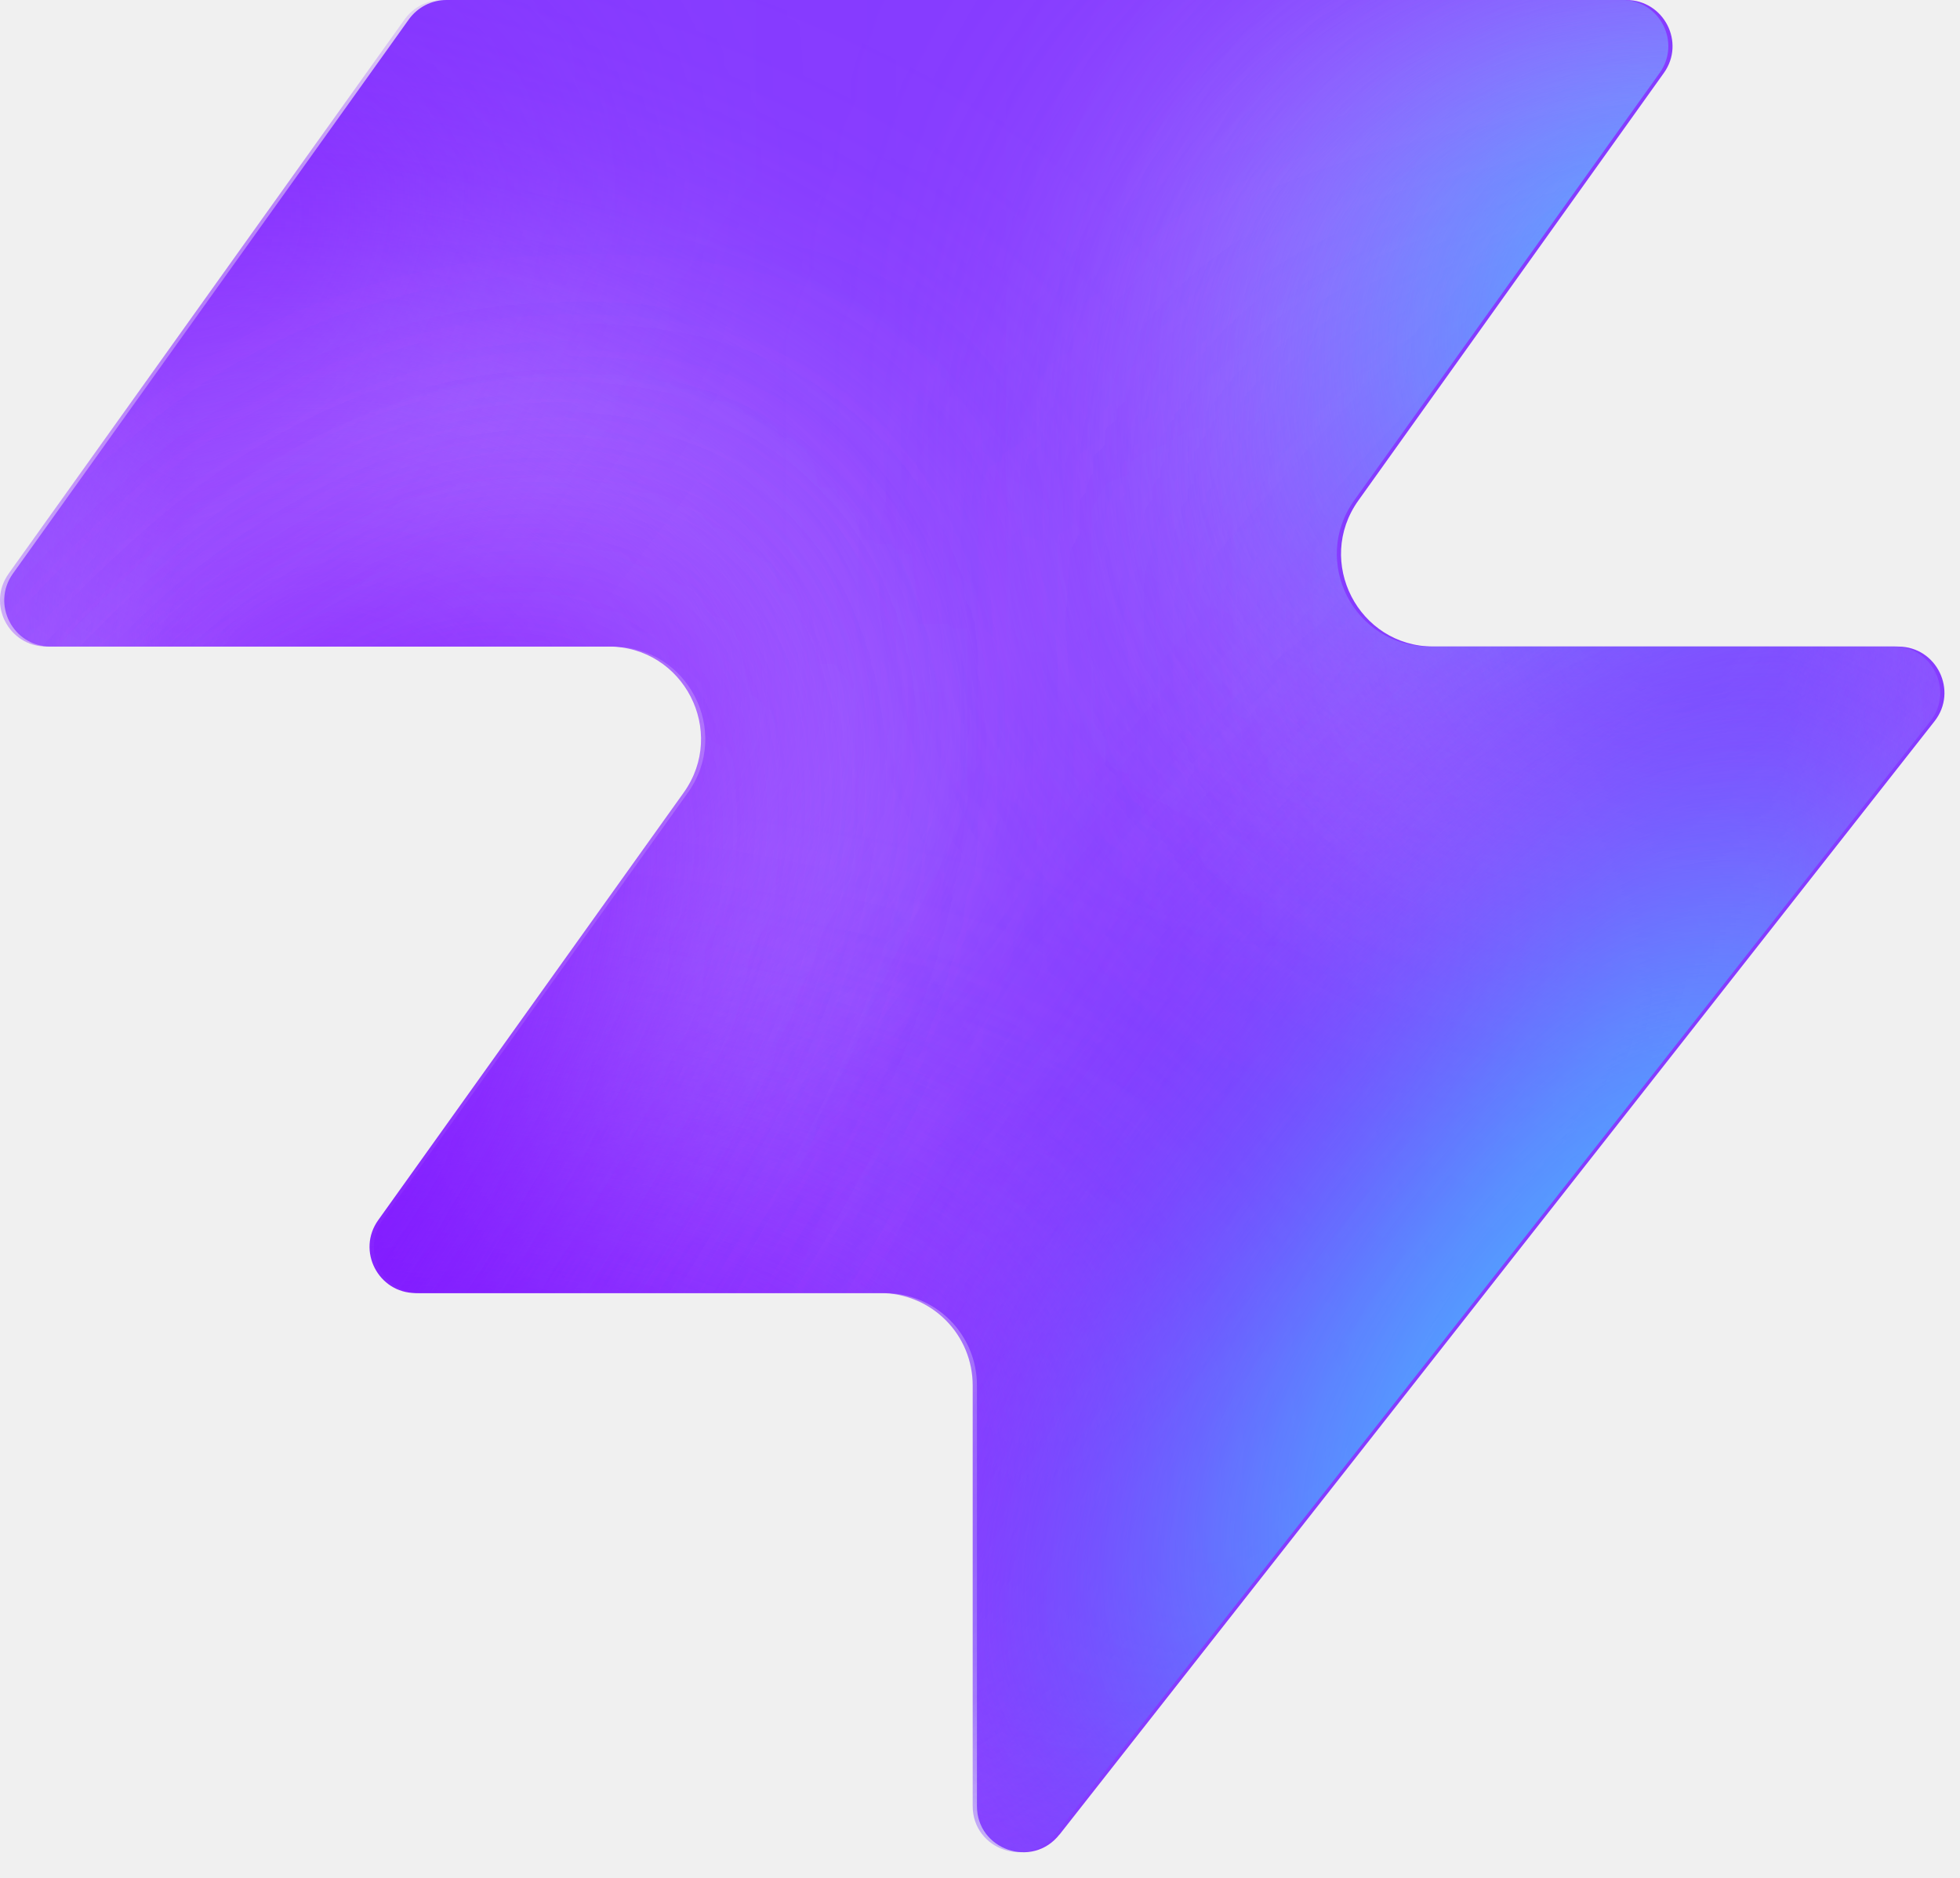
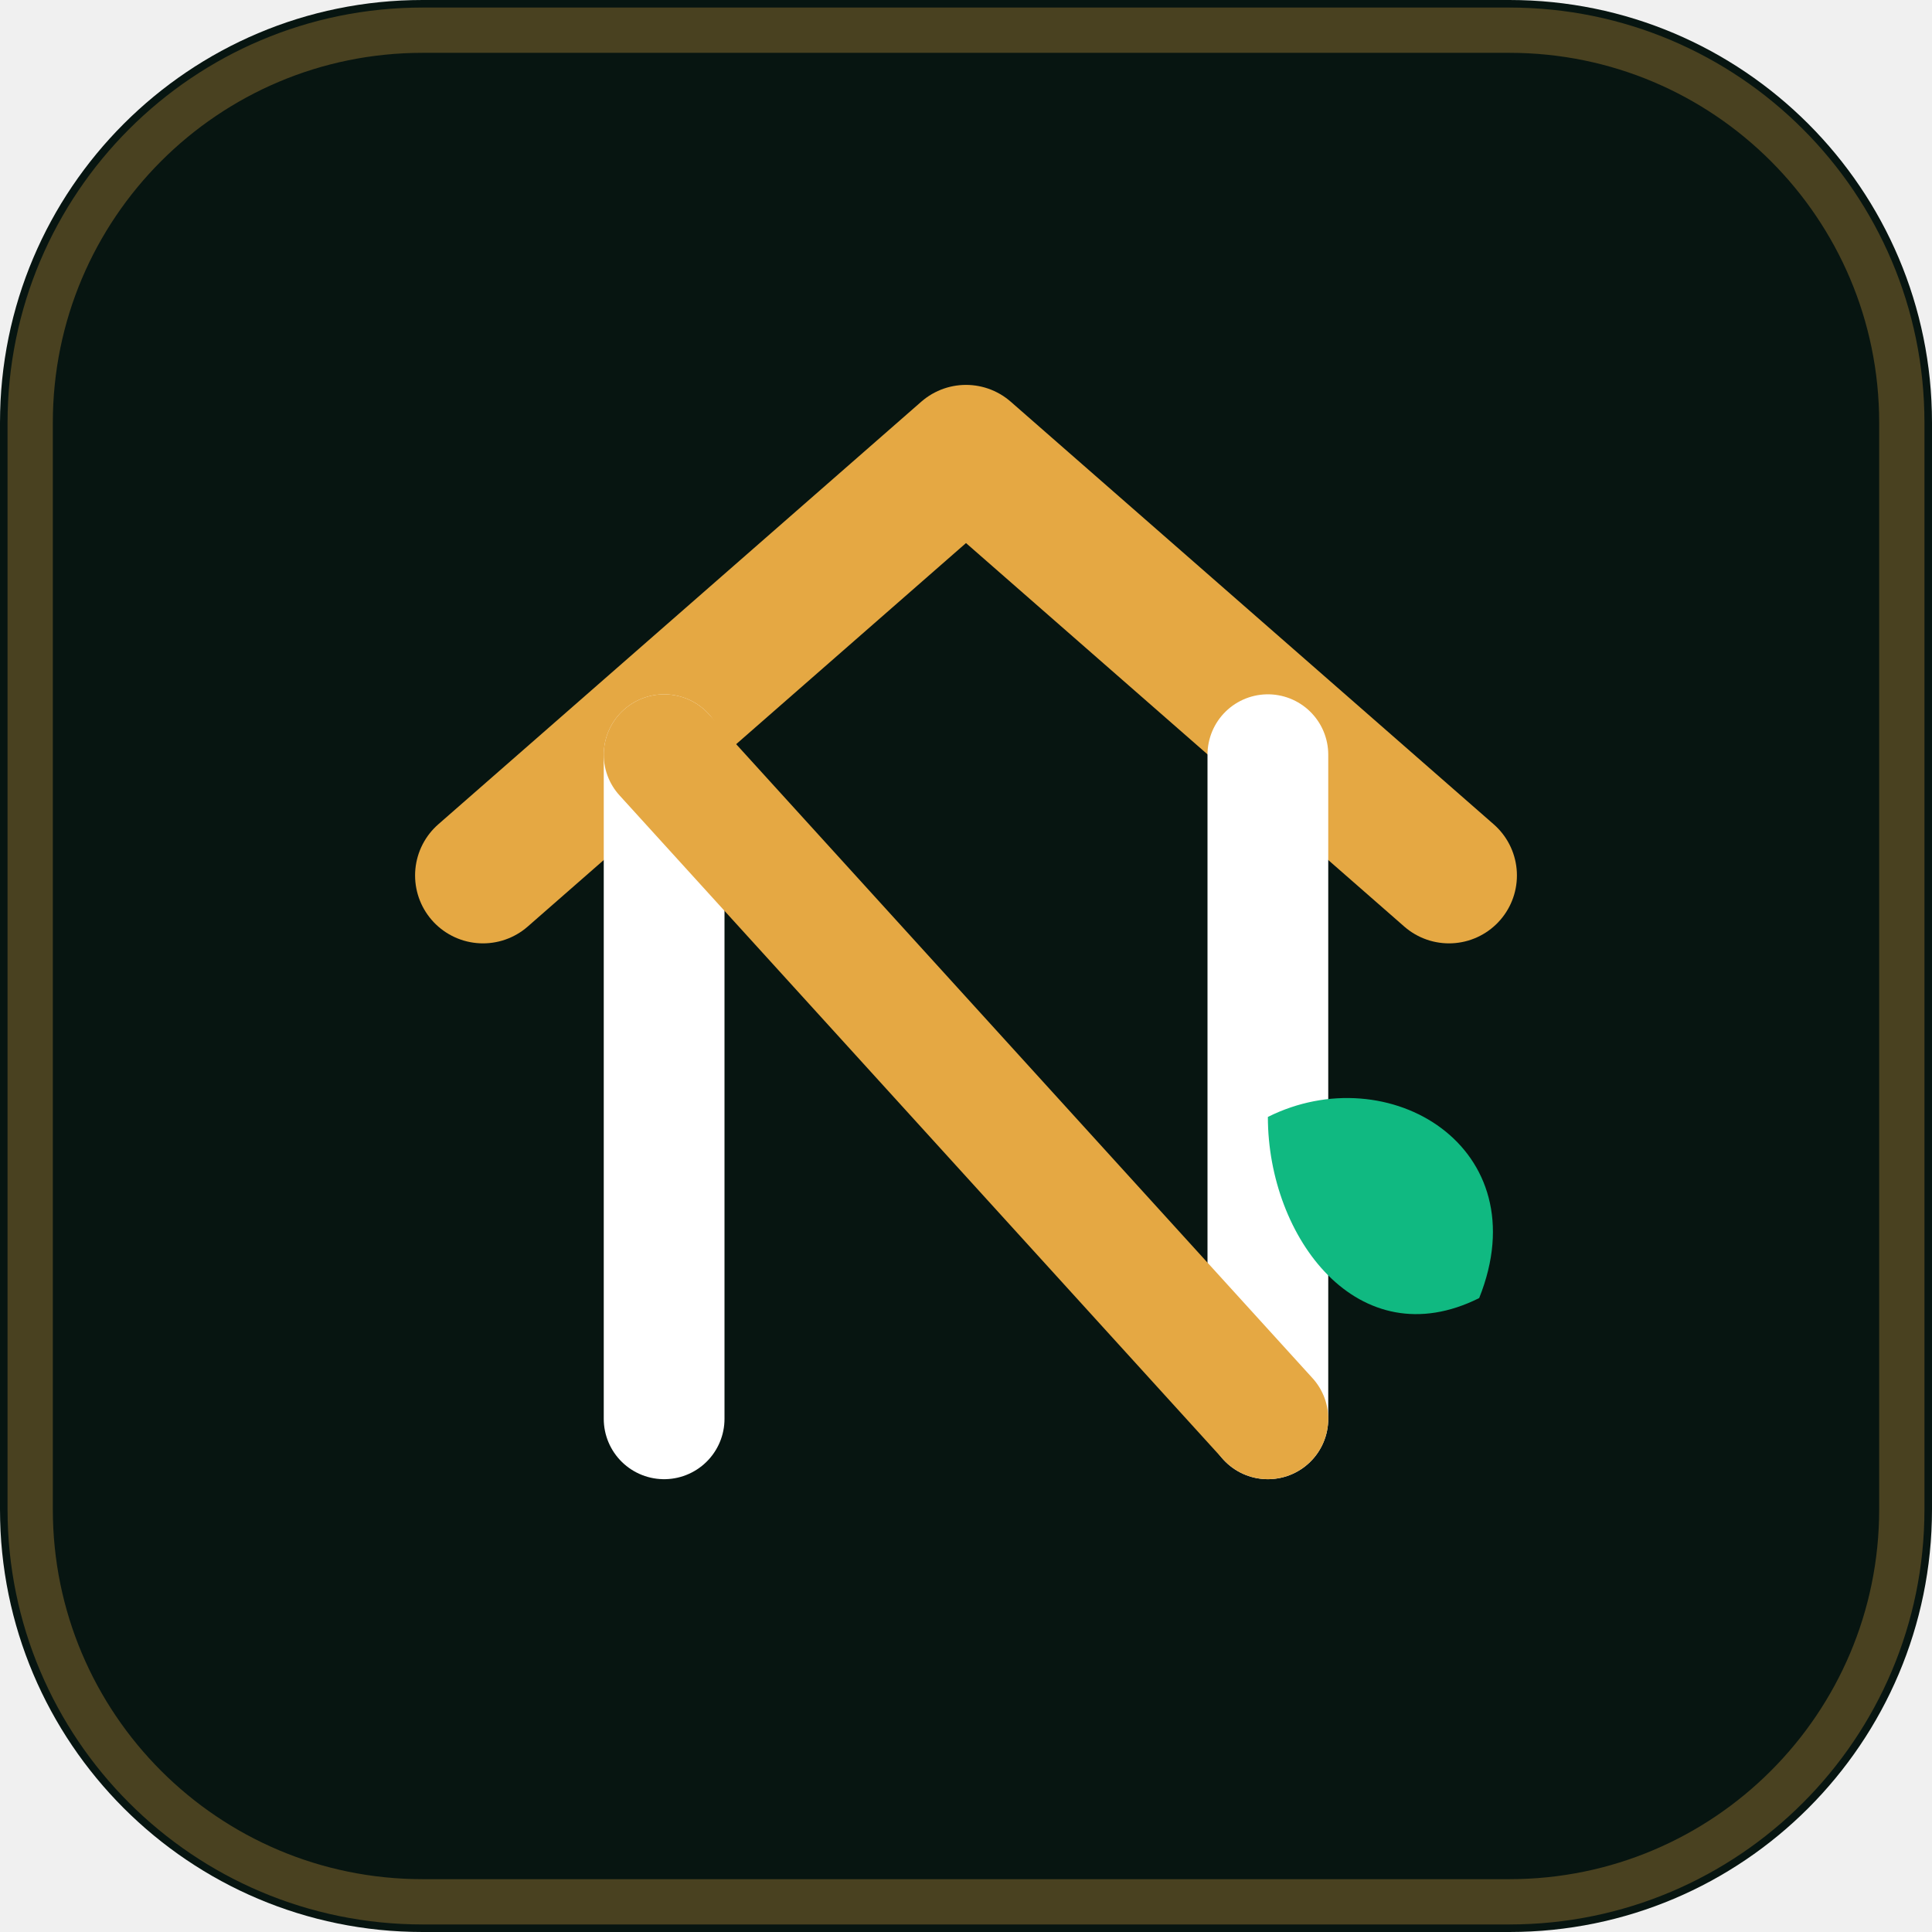
- <svg xmlns="http://www.w3.org/2000/svg" width="48" height="46" fill="none" viewBox="0 0 48 46">
-   <path fill="#863bff" d="M25.946 44.938c-.664.845-2.021.375-2.021-.698V33.937a2.26 2.26 0 0 0-2.262-2.262H10.287c-.92 0-1.456-1.04-.92-1.788l7.48-10.471c1.07-1.497 0-3.578-1.842-3.578H1.237c-.92 0-1.456-1.04-.92-1.788L10.013.474c.214-.297.556-.474.92-.474h28.894c.92 0 1.456 1.04.92 1.788l-7.48 10.471c-1.07 1.498 0 3.579 1.842 3.579h11.377c.943 0 1.473 1.088.89 1.83L25.947 44.94z" style="fill:#863bff;fill:color(display-p3 .525 .23 1);fill-opacity:1" />
-   <mask id="a" width="48" height="46" x="0" y="0" maskUnits="userSpaceOnUse" style="mask-type:alpha">
-     <path fill="#000" d="M25.842 44.938c-.664.844-2.021.375-2.021-.698V33.937a2.26 2.26 0 0 0-2.262-2.262H10.183c-.92 0-1.456-1.04-.92-1.788l7.48-10.471c1.07-1.498 0-3.579-1.842-3.579H1.133c-.92 0-1.456-1.04-.92-1.787L9.91.473c.214-.297.556-.474.92-.474h28.894c.92 0 1.456 1.04.92 1.788l-7.48 10.471c-1.07 1.498 0 3.578 1.842 3.578h11.377c.943 0 1.473 1.088.89 1.832L25.843 44.94z" style="fill:#000;fill-opacity:1" />
-   </mask>
-   <g mask="url(#a)">
-     <g filter="url(#b)">
-       <ellipse cx="5.508" cy="14.704" fill="#ede6ff" rx="5.508" ry="14.704" style="fill:#ede6ff;fill:color(display-p3 .927 .903 1);fill-opacity:1" transform="matrix(.00324 1 1 -.00324 -4.47 31.516)" />
-     </g>
-     <g filter="url(#c)">
-       <ellipse cx="10.399" cy="29.851" fill="#ede6ff" rx="10.399" ry="29.851" style="fill:#ede6ff;fill:color(display-p3 .927 .903 1);fill-opacity:1" transform="matrix(.00324 1 1 -.00324 -39.328 7.883)" />
-     </g>
-     <g filter="url(#d)">
-       <ellipse cx="5.508" cy="30.487" fill="#7e14ff" rx="5.508" ry="30.487" style="fill:#7e14ff;fill:color(display-p3 .492 .077 1);fill-opacity:1" transform="rotate(89.814 -25.913 -14.639)scale(1 -1)" />
-     </g>
-     <g filter="url(#e)">
-       <ellipse cx="5.508" cy="30.599" fill="#7e14ff" rx="5.508" ry="30.599" style="fill:#7e14ff;fill:color(display-p3 .492 .077 1);fill-opacity:1" transform="rotate(89.814 -32.644 -3.334)scale(1 -1)" />
-     </g>
-     <g filter="url(#f)">
-       <ellipse cx="5.508" cy="30.599" fill="#7e14ff" rx="5.508" ry="30.599" style="fill:#7e14ff;fill:color(display-p3 .492 .077 1);fill-opacity:1" transform="matrix(.00324 1 1 -.00324 -34.34 30.47)" />
-     </g>
-     <g filter="url(#g)">
-       <ellipse cx="14.072" cy="22.078" fill="#ede6ff" rx="14.072" ry="22.078" style="fill:#ede6ff;fill:color(display-p3 .927 .903 1);fill-opacity:1" transform="rotate(93.35 24.506 48.493)scale(-1 1)" />
-     </g>
-     <g filter="url(#h)">
-       <ellipse cx="3.47" cy="21.501" fill="#7e14ff" rx="3.47" ry="21.501" style="fill:#7e14ff;fill:color(display-p3 .492 .077 1);fill-opacity:1" transform="rotate(89.009 28.708 47.59)scale(-1 1)" />
-     </g>
-     <g filter="url(#i)">
-       <ellipse cx="3.47" cy="21.501" fill="#7e14ff" rx="3.47" ry="21.501" style="fill:#7e14ff;fill:color(display-p3 .492 .077 1);fill-opacity:1" transform="rotate(89.009 28.708 47.59)scale(-1 1)" />
-     </g>
-     <g filter="url(#j)">
-       <ellipse cx=".387" cy="8.972" fill="#7e14ff" rx="4.407" ry="29.108" style="fill:#7e14ff;fill:color(display-p3 .492 .077 1);fill-opacity:1" transform="rotate(39.51 .387 8.972)" />
-     </g>
-     <g filter="url(#k)">
-       <ellipse cx="47.523" cy="-6.092" fill="#7e14ff" rx="4.407" ry="29.108" style="fill:#7e14ff;fill:color(display-p3 .492 .077 1);fill-opacity:1" transform="rotate(37.892 47.523 -6.092)" />
-     </g>
-     <g filter="url(#l)">
-       <ellipse cx="41.412" cy="6.333" fill="#47bfff" rx="5.971" ry="9.665" style="fill:#47bfff;fill:color(display-p3 .28 .748 1);fill-opacity:1" transform="rotate(37.892 41.412 6.333)" />
-     </g>
-     <g filter="url(#m)">
-       <ellipse cx="-1.879" cy="38.332" fill="#7e14ff" rx="4.407" ry="29.108" style="fill:#7e14ff;fill:color(display-p3 .492 .077 1);fill-opacity:1" transform="rotate(37.892 -1.88 38.332)" />
-     </g>
-     <g filter="url(#n)">
-       <ellipse cx="-1.879" cy="38.332" fill="#7e14ff" rx="4.407" ry="29.108" style="fill:#7e14ff;fill:color(display-p3 .492 .077 1);fill-opacity:1" transform="rotate(37.892 -1.88 38.332)" />
-     </g>
-     <g filter="url(#o)">
-       <ellipse cx="35.651" cy="29.907" fill="#7e14ff" rx="4.407" ry="29.108" style="fill:#7e14ff;fill:color(display-p3 .492 .077 1);fill-opacity:1" transform="rotate(37.892 35.651 29.907)" />
-     </g>
-     <g filter="url(#p)">
-       <ellipse cx="38.418" cy="32.4" fill="#47bfff" rx="5.971" ry="15.297" style="fill:#47bfff;fill:color(display-p3 .28 .748 1);fill-opacity:1" transform="rotate(37.892 38.418 32.4)" />
-     </g>
-   </g>
-   <defs>
-     <filter id="b" width="60.045" height="41.654" x="-19.77" y="16.149" color-interpolation-filters="sRGB" filterUnits="userSpaceOnUse">
-       <feFlood flood-opacity="0" result="BackgroundImageFix" />
-       <feBlend in="SourceGraphic" in2="BackgroundImageFix" result="shape" />
-       <feGaussianBlur result="effect1_foregroundBlur_2002_17158" stdDeviation="7.659" />
-     </filter>
-     <filter id="c" width="90.34" height="51.437" x="-54.613" y="-7.533" color-interpolation-filters="sRGB" filterUnits="userSpaceOnUse">
-       <feFlood flood-opacity="0" result="BackgroundImageFix" />
-       <feBlend in="SourceGraphic" in2="BackgroundImageFix" result="shape" />
-       <feGaussianBlur result="effect1_foregroundBlur_2002_17158" stdDeviation="7.659" />
-     </filter>
-     <filter id="d" width="79.355" height="29.4" x="-49.64" y="2.03" color-interpolation-filters="sRGB" filterUnits="userSpaceOnUse">
-       <feFlood flood-opacity="0" result="BackgroundImageFix" />
-       <feBlend in="SourceGraphic" in2="BackgroundImageFix" result="shape" />
-       <feGaussianBlur result="effect1_foregroundBlur_2002_17158" stdDeviation="4.596" />
-     </filter>
-     <filter id="e" width="79.579" height="29.4" x="-45.045" y="20.029" color-interpolation-filters="sRGB" filterUnits="userSpaceOnUse">
-       <feFlood flood-opacity="0" result="BackgroundImageFix" />
-       <feBlend in="SourceGraphic" in2="BackgroundImageFix" result="shape" />
-       <feGaussianBlur result="effect1_foregroundBlur_2002_17158" stdDeviation="4.596" />
-     </filter>
-     <filter id="f" width="79.579" height="29.4" x="-43.513" y="21.178" color-interpolation-filters="sRGB" filterUnits="userSpaceOnUse">
-       <feFlood flood-opacity="0" result="BackgroundImageFix" />
-       <feBlend in="SourceGraphic" in2="BackgroundImageFix" result="shape" />
-       <feGaussianBlur result="effect1_foregroundBlur_2002_17158" stdDeviation="4.596" />
-     </filter>
-     <filter id="g" width="74.749" height="58.852" x="15.756" y="-17.901" color-interpolation-filters="sRGB" filterUnits="userSpaceOnUse">
-       <feFlood flood-opacity="0" result="BackgroundImageFix" />
-       <feBlend in="SourceGraphic" in2="BackgroundImageFix" result="shape" />
-       <feGaussianBlur result="effect1_foregroundBlur_2002_17158" stdDeviation="7.659" />
-     </filter>
-     <filter id="h" width="61.377" height="25.362" x="23.548" y="2.284" color-interpolation-filters="sRGB" filterUnits="userSpaceOnUse">
-       <feFlood flood-opacity="0" result="BackgroundImageFix" />
-       <feBlend in="SourceGraphic" in2="BackgroundImageFix" result="shape" />
-       <feGaussianBlur result="effect1_foregroundBlur_2002_17158" stdDeviation="4.596" />
-     </filter>
-     <filter id="i" width="61.377" height="25.362" x="23.548" y="2.284" color-interpolation-filters="sRGB" filterUnits="userSpaceOnUse">
-       <feFlood flood-opacity="0" result="BackgroundImageFix" />
-       <feBlend in="SourceGraphic" in2="BackgroundImageFix" result="shape" />
-       <feGaussianBlur result="effect1_foregroundBlur_2002_17158" stdDeviation="4.596" />
-     </filter>
-     <filter id="j" width="56.045" height="63.649" x="-27.636" y="-22.853" color-interpolation-filters="sRGB" filterUnits="userSpaceOnUse">
-       <feFlood flood-opacity="0" result="BackgroundImageFix" />
-       <feBlend in="SourceGraphic" in2="BackgroundImageFix" result="shape" />
-       <feGaussianBlur result="effect1_foregroundBlur_2002_17158" stdDeviation="4.596" />
-     </filter>
-     <filter id="k" width="54.814" height="64.646" x="20.116" y="-38.415" color-interpolation-filters="sRGB" filterUnits="userSpaceOnUse">
-       <feFlood flood-opacity="0" result="BackgroundImageFix" />
-       <feBlend in="SourceGraphic" in2="BackgroundImageFix" result="shape" />
-       <feGaussianBlur result="effect1_foregroundBlur_2002_17158" stdDeviation="4.596" />
-     </filter>
-     <filter id="l" width="33.541" height="35.313" x="24.641" y="-11.323" color-interpolation-filters="sRGB" filterUnits="userSpaceOnUse">
-       <feFlood flood-opacity="0" result="BackgroundImageFix" />
-       <feBlend in="SourceGraphic" in2="BackgroundImageFix" result="shape" />
-       <feGaussianBlur result="effect1_foregroundBlur_2002_17158" stdDeviation="4.596" />
-     </filter>
-     <filter id="m" width="54.814" height="64.646" x="-29.286" y="6.009" color-interpolation-filters="sRGB" filterUnits="userSpaceOnUse">
-       <feFlood flood-opacity="0" result="BackgroundImageFix" />
-       <feBlend in="SourceGraphic" in2="BackgroundImageFix" result="shape" />
-       <feGaussianBlur result="effect1_foregroundBlur_2002_17158" stdDeviation="4.596" />
-     </filter>
-     <filter id="n" width="54.814" height="64.646" x="-29.286" y="6.009" color-interpolation-filters="sRGB" filterUnits="userSpaceOnUse">
-       <feFlood flood-opacity="0" result="BackgroundImageFix" />
-       <feBlend in="SourceGraphic" in2="BackgroundImageFix" result="shape" />
-       <feGaussianBlur result="effect1_foregroundBlur_2002_17158" stdDeviation="4.596" />
-     </filter>
-     <filter id="o" width="54.814" height="64.646" x="8.244" y="-2.416" color-interpolation-filters="sRGB" filterUnits="userSpaceOnUse">
-       <feFlood flood-opacity="0" result="BackgroundImageFix" />
-       <feBlend in="SourceGraphic" in2="BackgroundImageFix" result="shape" />
-       <feGaussianBlur result="effect1_foregroundBlur_2002_17158" stdDeviation="4.596" />
-     </filter>
-     <filter id="p" width="39.409" height="43.623" x="18.713" y="10.588" color-interpolation-filters="sRGB" filterUnits="userSpaceOnUse">
-       <feFlood flood-opacity="0" result="BackgroundImageFix" />
-       <feBlend in="SourceGraphic" in2="BackgroundImageFix" result="shape" />
-       <feGaussianBlur result="effect1_foregroundBlur_2002_17158" stdDeviation="4.596" />
-     </filter>
-   </defs>
+ <svg xmlns="http://www.w3.org/2000/svg" viewBox="0 0 64 64" fill="none">
+   <rect width="64" height="64" rx="14" fill="#071511" />
+   <rect x="1" y="1" width="62" height="62" rx="13" stroke="#e5a843" stroke-opacity="0.3" stroke-width="1.5" />
+   <path d="M16 29L32 15L48 29" stroke="#e5a843" stroke-width="4.5" stroke-linecap="round" stroke-linejoin="round" />
+   <path d="M22 25V47" stroke="#ffffff" stroke-width="4" stroke-linecap="round" />
+   <path d="M42 25V47" stroke="#ffffff" stroke-width="4" stroke-linecap="round" />
+   <path d="M22 25L42 47" stroke="#e5a843" stroke-width="4" stroke-linecap="round" stroke-linejoin="round" />
+   <path d="M42 37C46 35 51 38 49 43C45 45 42 41 42 37Z" fill="#10b981" />
</svg>
